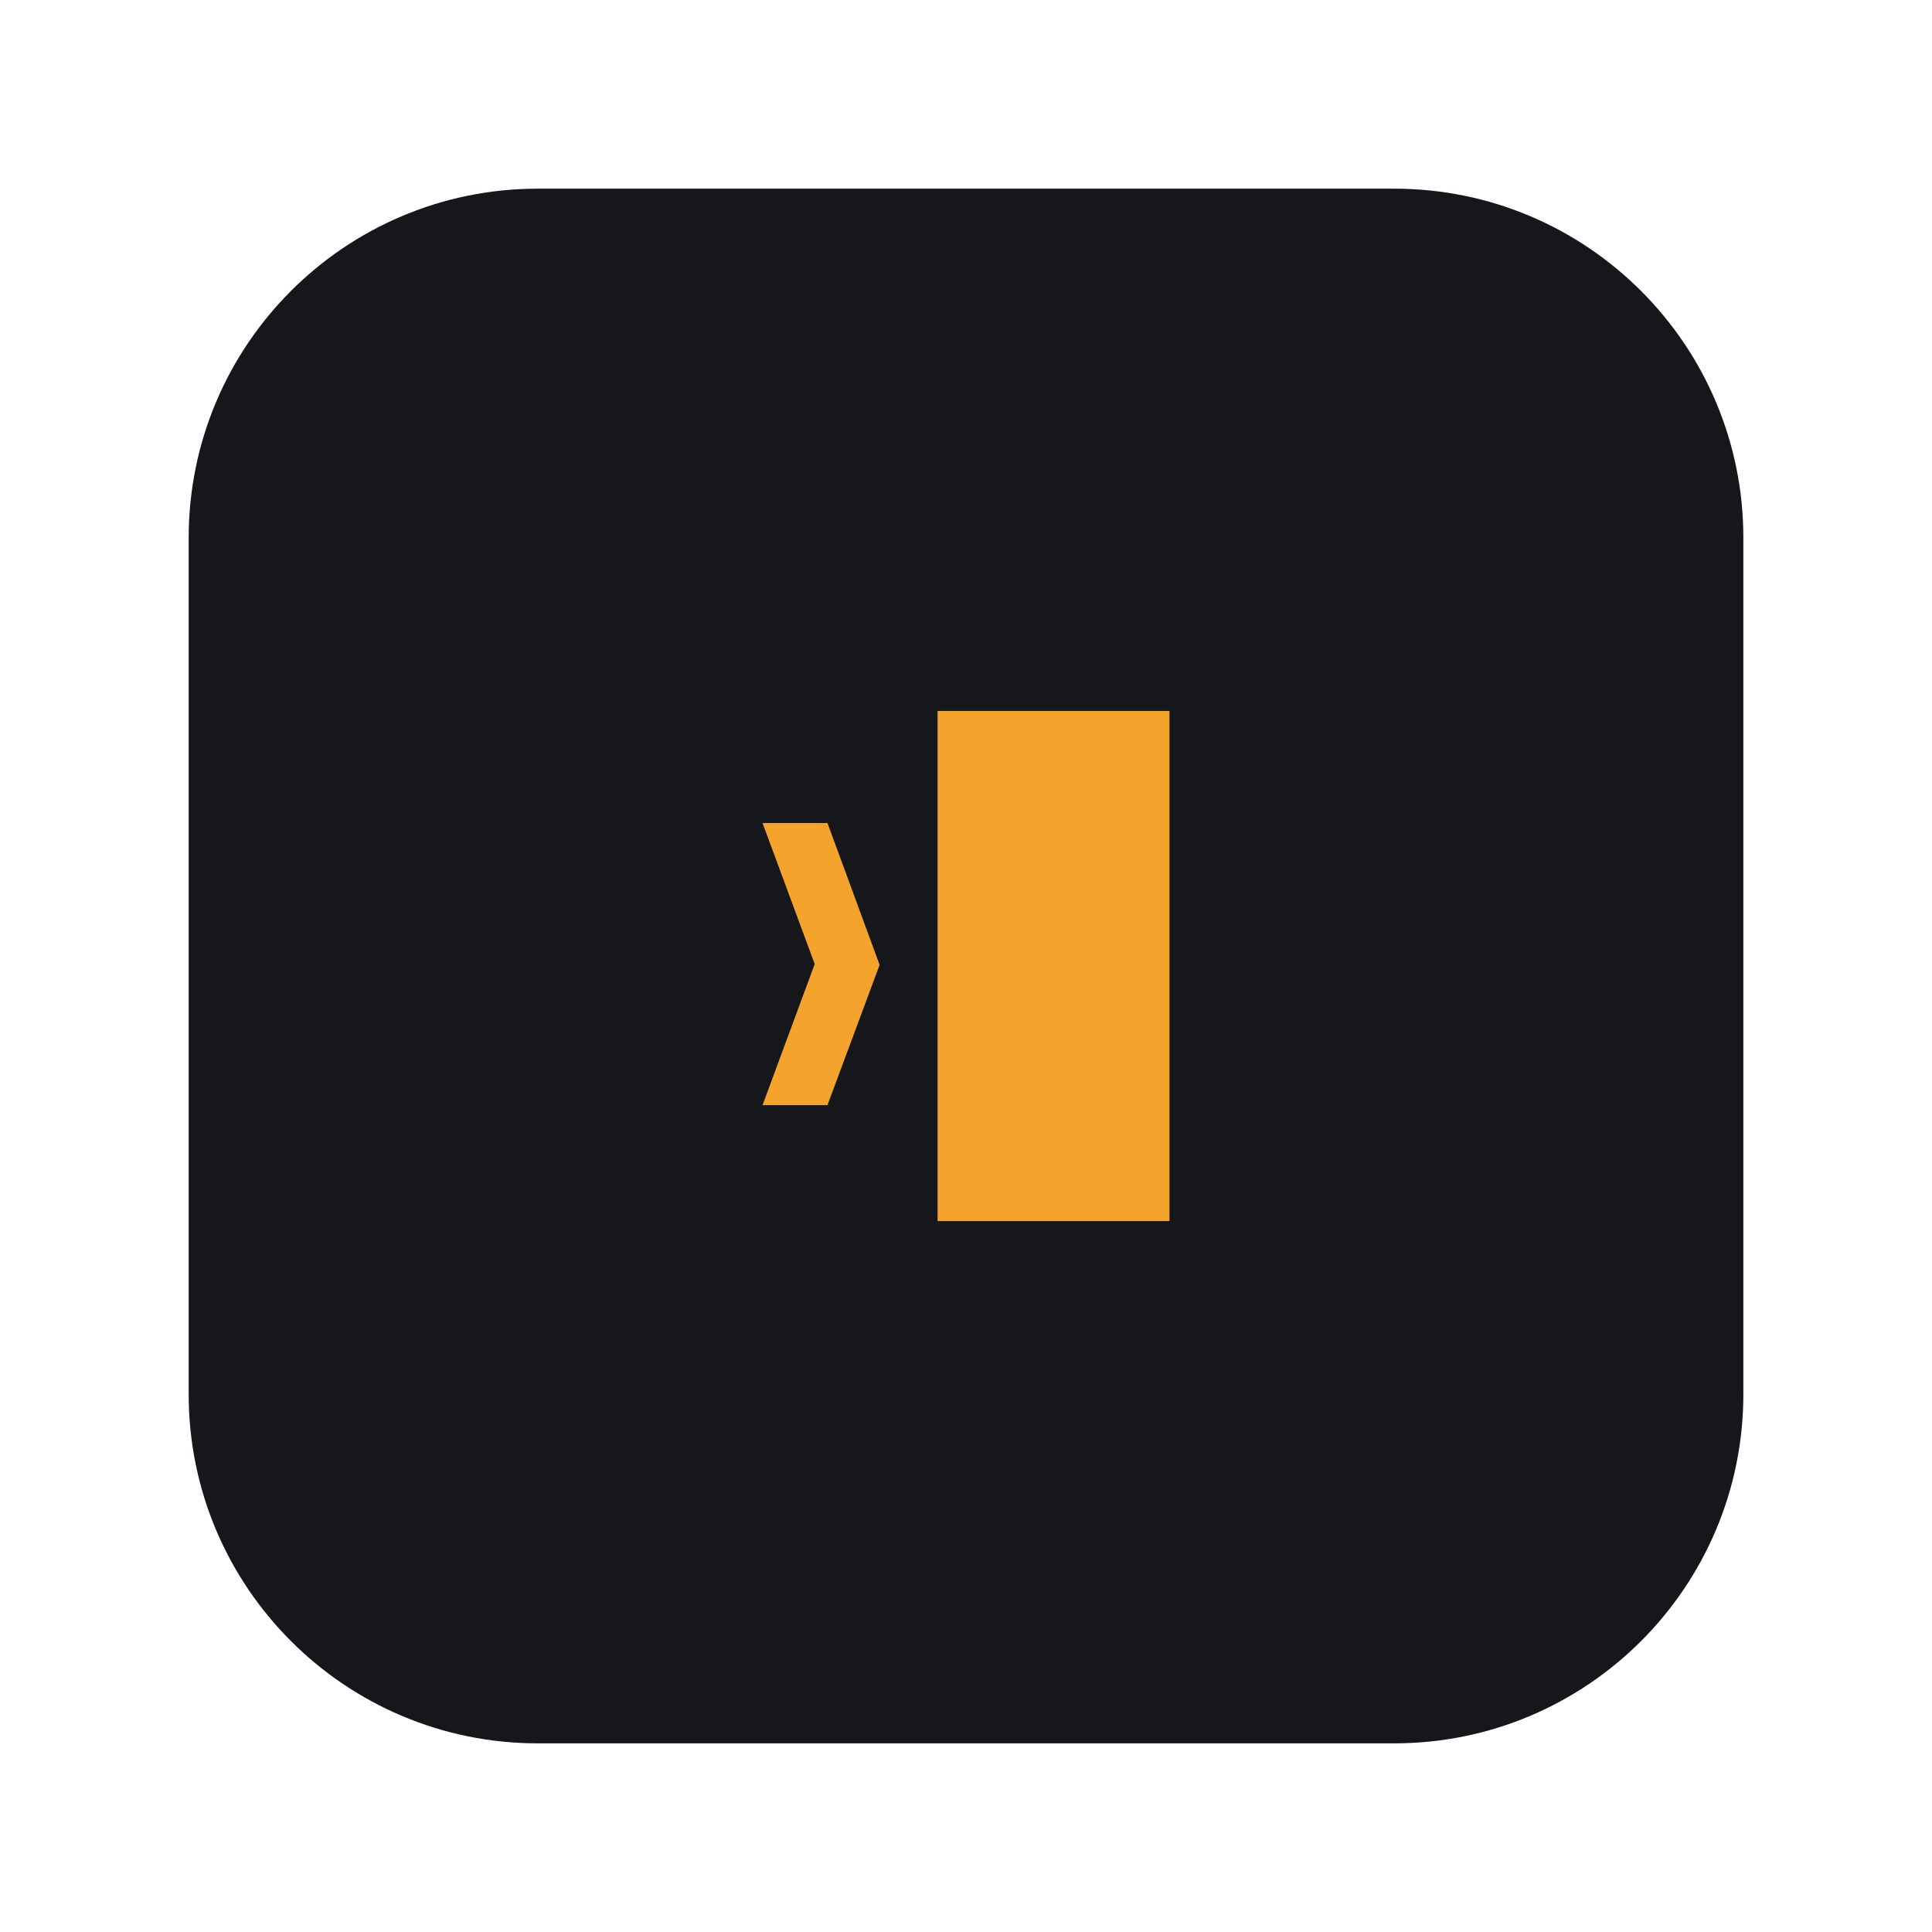
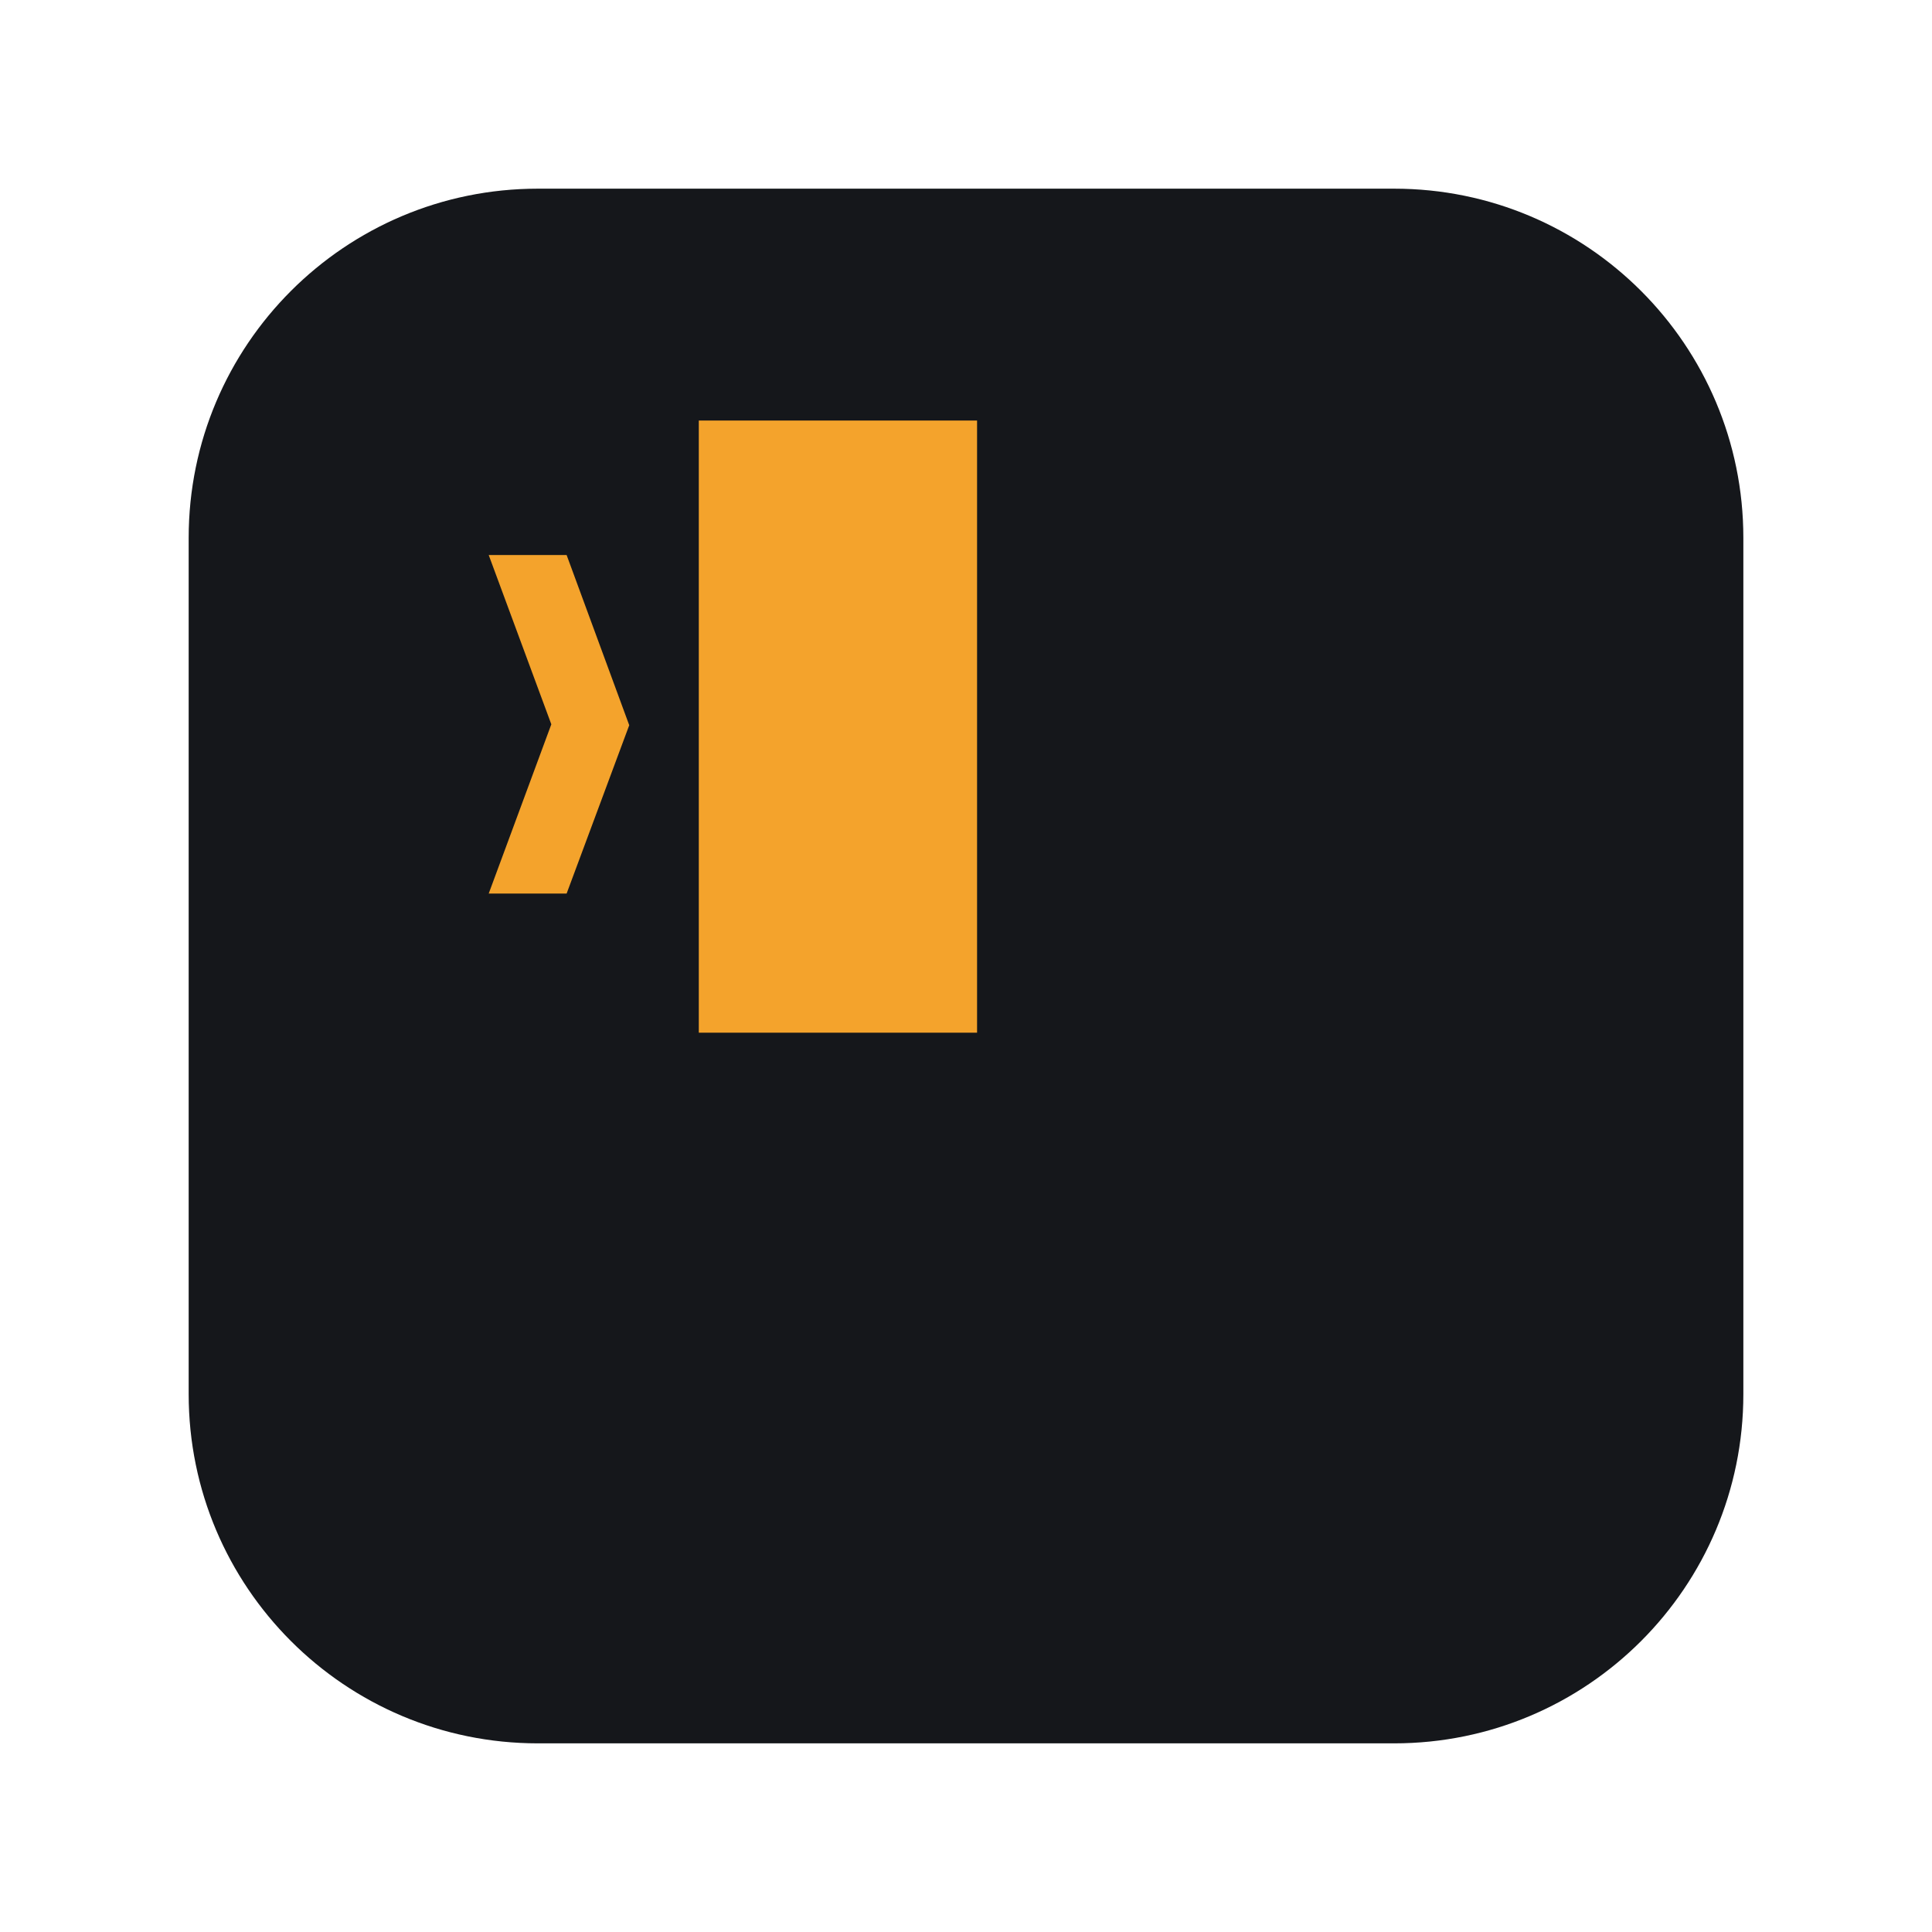
<svg xmlns="http://www.w3.org/2000/svg" width="512" height="512" viewBox="0 0 512 512" role="img" aria-label="baud">
  <g transform="translate(50,50) scale(0.8047)">
    <rect width="512" height="512" rx="115" fill="#15171B" />
-     <path d="M210.37 301.82H188.99L206.17 255.36L188.99 208.91H210.37L227.55 255.62Z" fill="#F4A32C" />
-     <rect x="246.64" y="172" width="76.37" height="168" fill="#F4A32C" />
+     <path d="M124.47 232.14H98.81L119.43 176.4L98.81 120.65H124.47L145.09 176.7Z" fill="#F4A32C" />
+     <rect x="168" y="76.36" width="91.64" height="201.6" fill="#F4A32C" />
  </g>
</svg>
